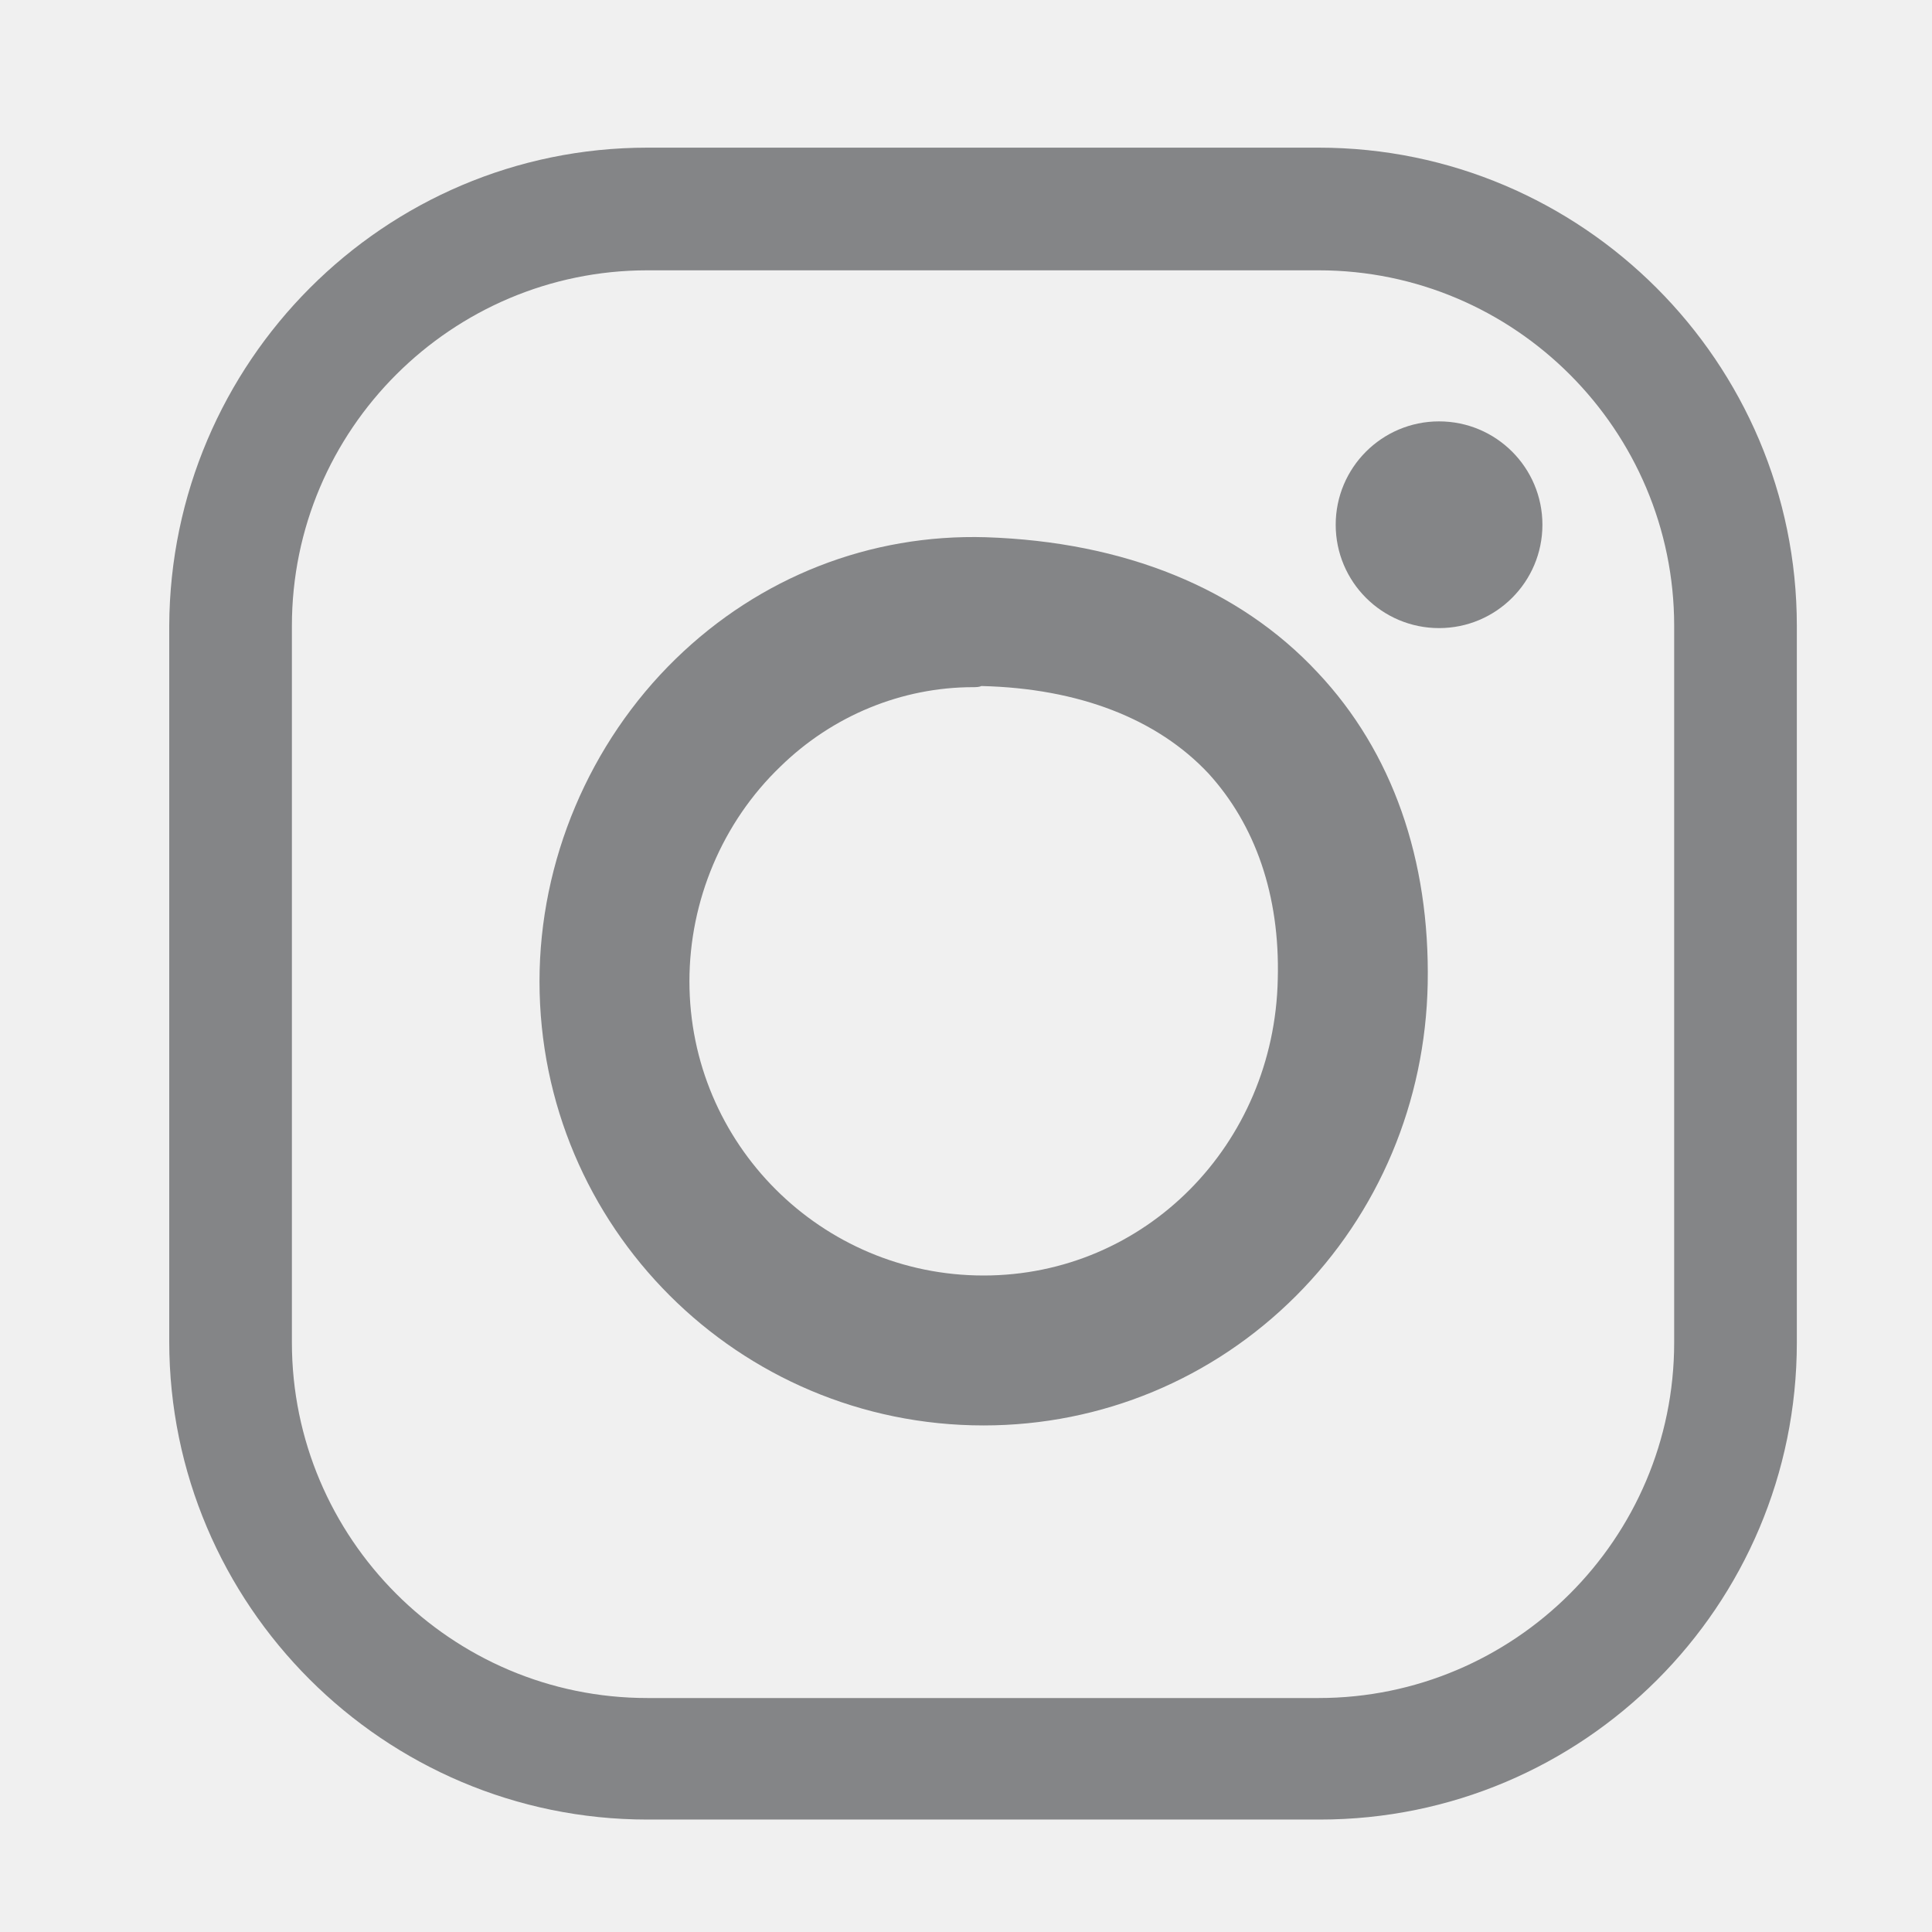
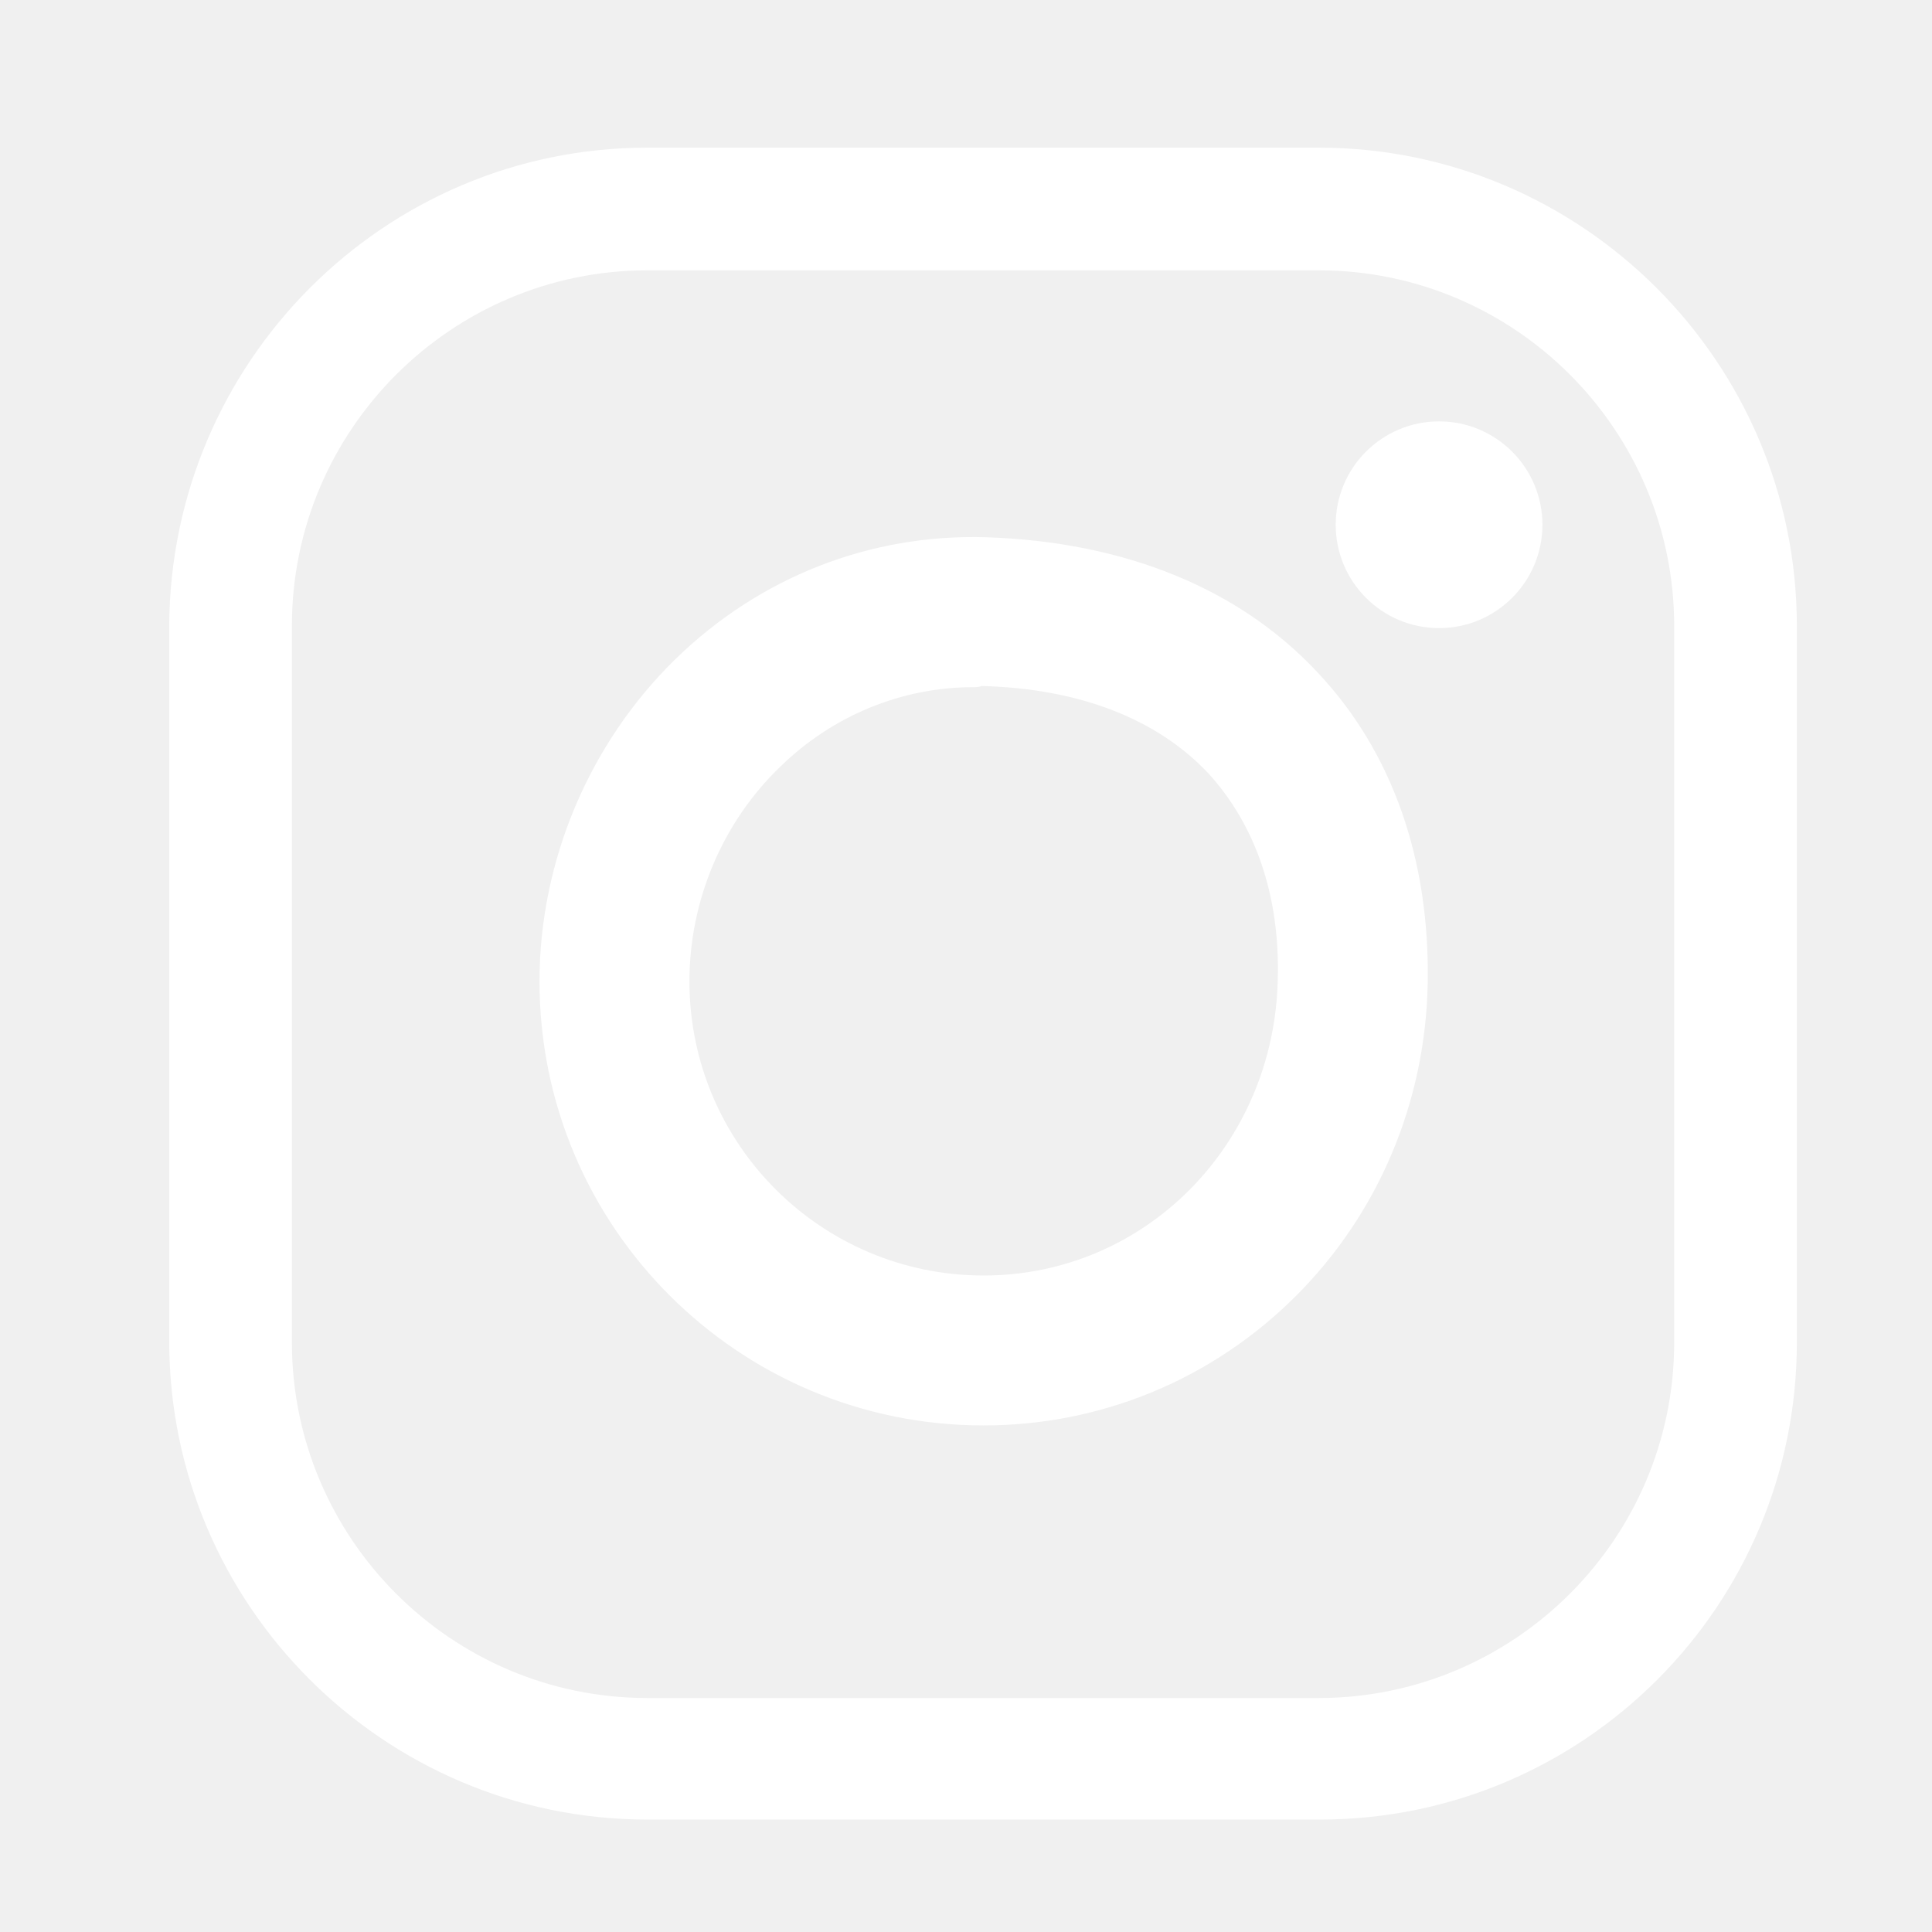
<svg xmlns="http://www.w3.org/2000/svg" version="1.1" id="Capa_1" x="0px" y="0px" viewBox="0 0 170.1 170.1" style="enable-background:new 0 0 170.1 170.1;" xml:space="preserve">
  <style type="text/css">
- 	.st0{fill:#848587;}
+ 	.st0 {
+ 		fill: white; 
+ 	}
</style>
  <g>
    <g>
      <path class="st0" d="M116.2,160.2H57c-23.2,0-42.1-18.9-42.1-42.1V55.1C15,31.9,33.8,13,57,13h59.1c23.2,0,42.1,18.9,42.1,42.1    v63.1C158.2,141.4,139.4,160.2,116.2,160.2z M57,23.8c-17.2,0-31.3,14-31.3,31.3v63.1c0,17.2,14,31.3,31.3,31.3h59.1    c17.2,0,31.3-14,31.3-31.3V55.1c0-17.2-14-31.3-31.3-31.3H57z" />
    </g>
    <g>
      <path class="st0" d="M86.6,125.5c-21.6,0-39.1-17.5-39.1-39.1c0-10.6,4.4-21,12-28.4c7.4-7.2,17.1-11,27.3-10.7    c12.2,0.4,22.3,4.5,29.2,11.9c6.6,7,9.9,16.5,9.7,27.4l0,0c-0.2,10.4-4.3,20.2-11.6,27.5C106.8,121.4,97,125.5,86.6,125.5z     M85.7,60.5c-6.3,0-12.4,2.5-17,7c-5.1,4.9-8,11.8-8,18.9c0,14.3,11.6,25.9,25.9,25.9c14.2,0,25.6-11.5,25.9-26.1    c0.2-7.4-2-13.6-6.1-18.1c-4.5-4.8-11.4-7.5-20-7.7C86.2,60.5,85.9,60.5,85.7,60.5z" />
    </g>
    <g>
      <circle class="st0" cx="126.7" cy="46.2" r="9.1" />
    </g>
  </g>
</svg>
